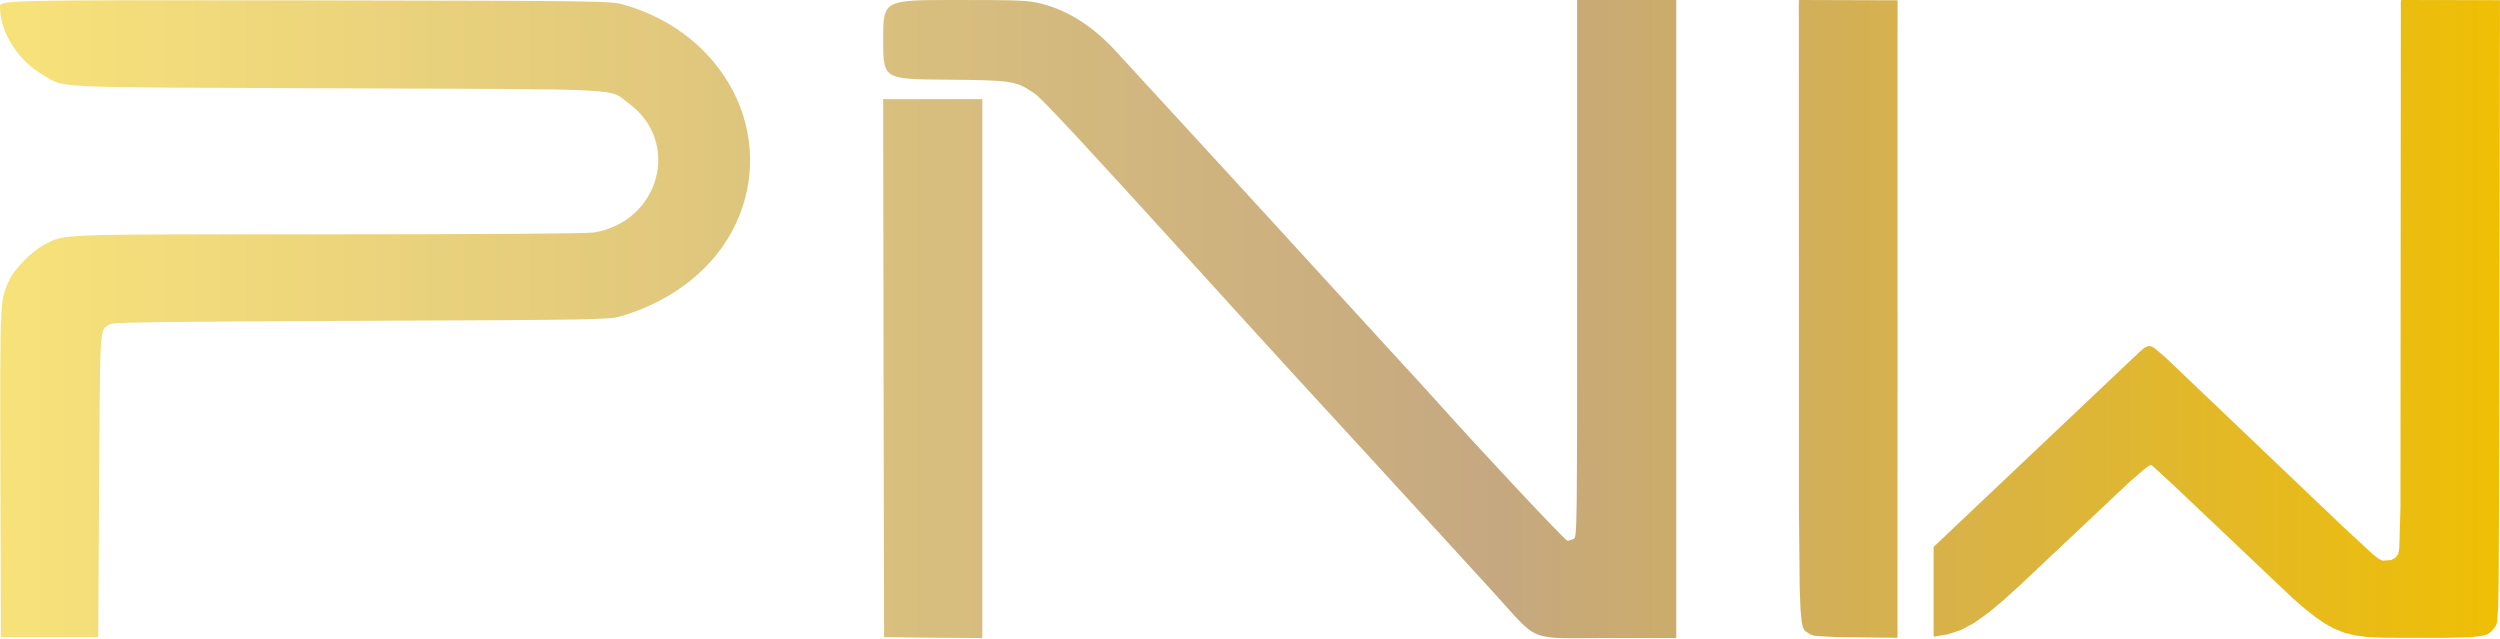
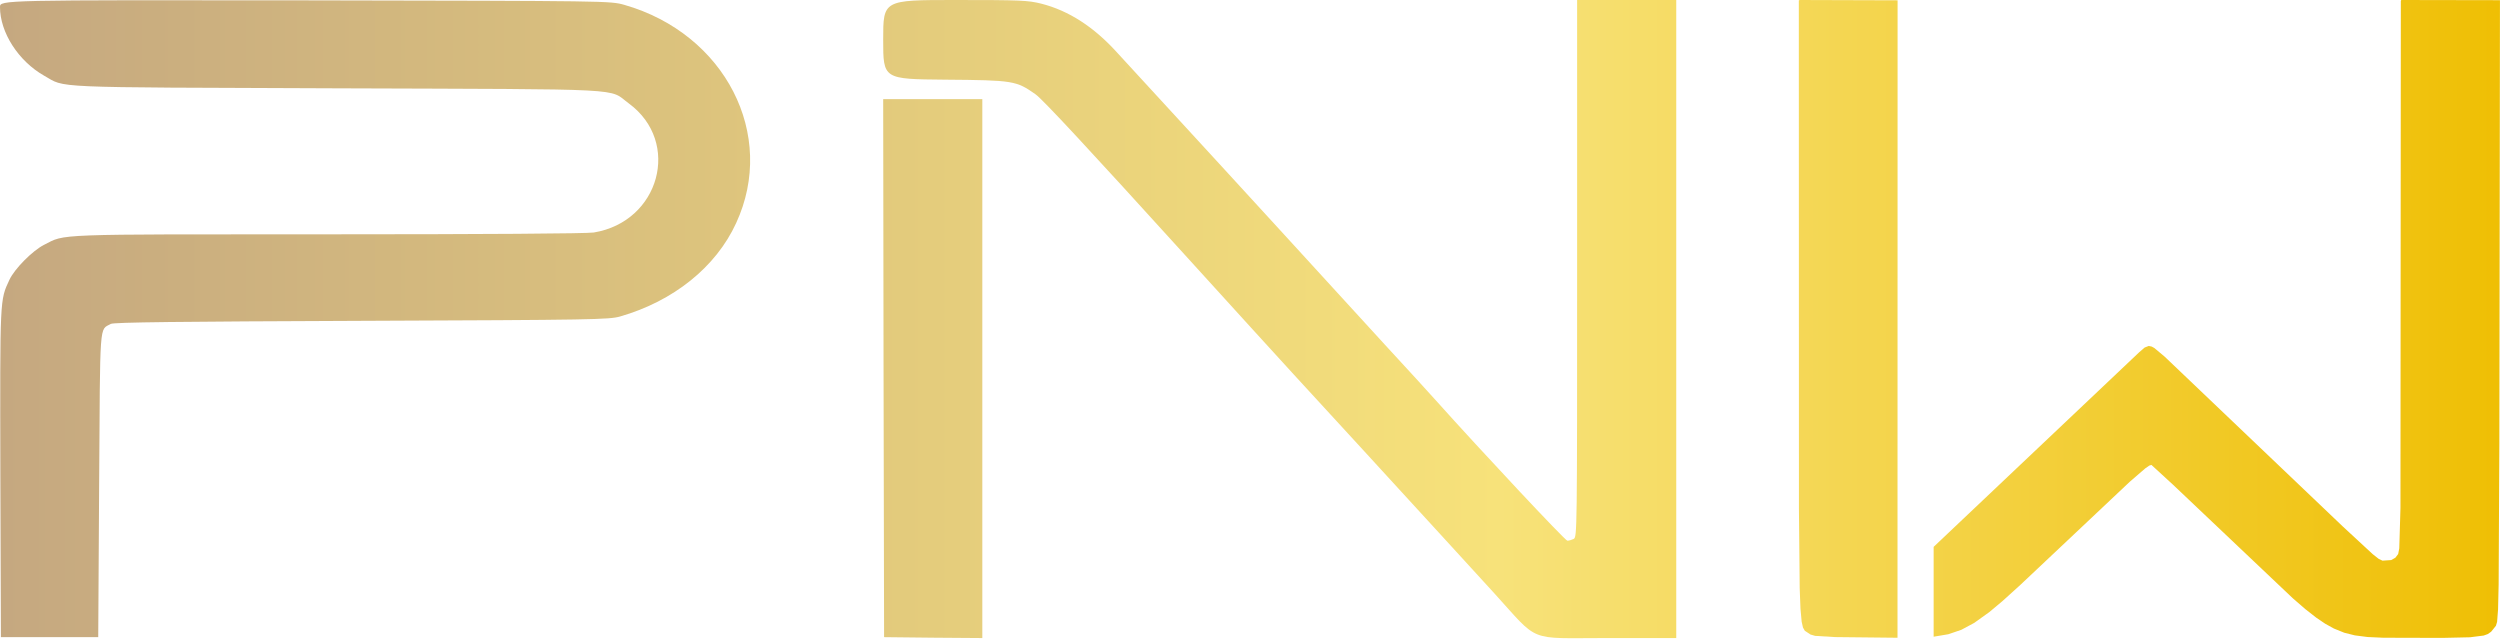
<svg xmlns="http://www.w3.org/2000/svg" viewBox="0 0 1387.022 354.089">
  <defs>
    <linearGradient id="goldGradient" gradientUnits="userSpaceOnUse" x1="1970" y1="0" x2="15840" y2="0">
-       <stop offset="0%" stop-color="#F7E27A" />
-       <stop offset="60%" stop-color="#c5a880" />
+       <stop offset="0%" stop-color="#c5a880" />
+       <stop offset="60%" stop-color="#F7E27A" />
      <stop offset="100%" stop-color="#EFBF04" />
    </linearGradient>
  </defs>
  <g transform="translate(-197,619) scale(0.1,-0.1)" fill="url(#goldGradient)" stroke="none">
    <path d="M1970 6151 c0 -141 102 -300 245 -381 123 -69 0 -64 1625 -70 1655 -6 1501 2 1619 -84 292 -215 171 -656 -195 -716 -36 -6 -613 -10 -1472 -10 -1548 0 -1456 3 -1577 -58 -64 -32 -165 -134 -193 -195 -53 -114 -52 -93 -50 -1072 l3 -910 270 0 270 0 5 841 c6 931 0 860 65 897 15 9 379 13 1390 17 1296 5 1374 7 1435 24 296 85 532 274 644 518 227 490 -61 1051 -620 1211 -79 22 -79 22 -1771 25 -1693 2 -1693 2 -1693 -37z" />
    <path d="M6870 5970 c0 -219 0 -219 343 -222 381 -3 395 -6 502 -81 41 -29 304 -313 825 -887 289 -318 498 -548 610 -670 54 -58 221 -240 372 -405 151 -165 353 -385 449 -490 95 -104 225 -246 288 -315 254 -279 181 -250 622 -250 l389 0 0 1770 0 1770 -275 0 -275 0 0 -1490 c0 -1462 0 -1489 -19 -1500 -11 -5 -26 -10 -35 -10 -12 0 -473 492 -731 780 -33 37 -159 175 -280 306 -121 132 -382 417 -580 634 -198 216 -468 511 -600 654 -132 143 -270 293 -306 333 -129 143 -269 234 -423 273 -73 18 -113 20 -478 20 -398 0 -398 0 -398 -220z" />
    <path d="M12497.5,2651.7L12152.2,2655.4L12040.5,2662.1L12014.8,2669.6L11983.2,2690.5L11973.0,2708.6L11965.8,2740.6L11959.2,2812.9L11954.8,2928.3L11950.6,3367.9L11950.0,6188.0L11955.5,6190.0L12498.0,6188.3L12497.5,2651.7Z" />
    <path d="M12698.0,3156.0L13838.9,4236.1L13868.8,4261.9L13891.4,4270.7L13907.9,4267.2L13922.7,4259.0L13979.8,4211.2L14968.0,3269.1L15134.0,3115.5L15167.6,3089.1L15188.3,3079.4L15236.5,3082.7L15259.6,3095.6L15275.3,3116.2L15281.4,3147.7L15288.0,3372.4L15290.0,6185.0L15292.5,6190.0L15840.0,6189.0L15836.6,3728.2L15832.7,2948.5L15829.4,2807.9L15824.1,2739.7L15817.6,2718.1L15791.2,2685.3L15772.7,2672.3L15750.0,2664.0L15673.5,2654.3L15521.3,2650.9L15192.7,2651.8L15105.0,2655.8L15034.8,2664.9L14975.8,2679.7L14919.0,2702.7L14871.0,2729.1L14820.4,2763.4L14759.4,2811.2L14690.4,2871.0L14025.8,3501.0L13906.3,3610.6L13894.5,3606.9L13871.9,3591.2L13786.0,3517.0L13178.7,2944.6L13079.8,2855.1L13007.4,2794.5L12923.3,2734.2L12851.2,2695.6L12779.4,2671.2L12698.0,2657.5L12698.0,3156.0Z" />
    <path d="M6872 4148 l3 -1493 273 -3 272 -2 0 1495 0 1495 -275 0 -275 0 2 -1492z" />
  </g>
</svg>
